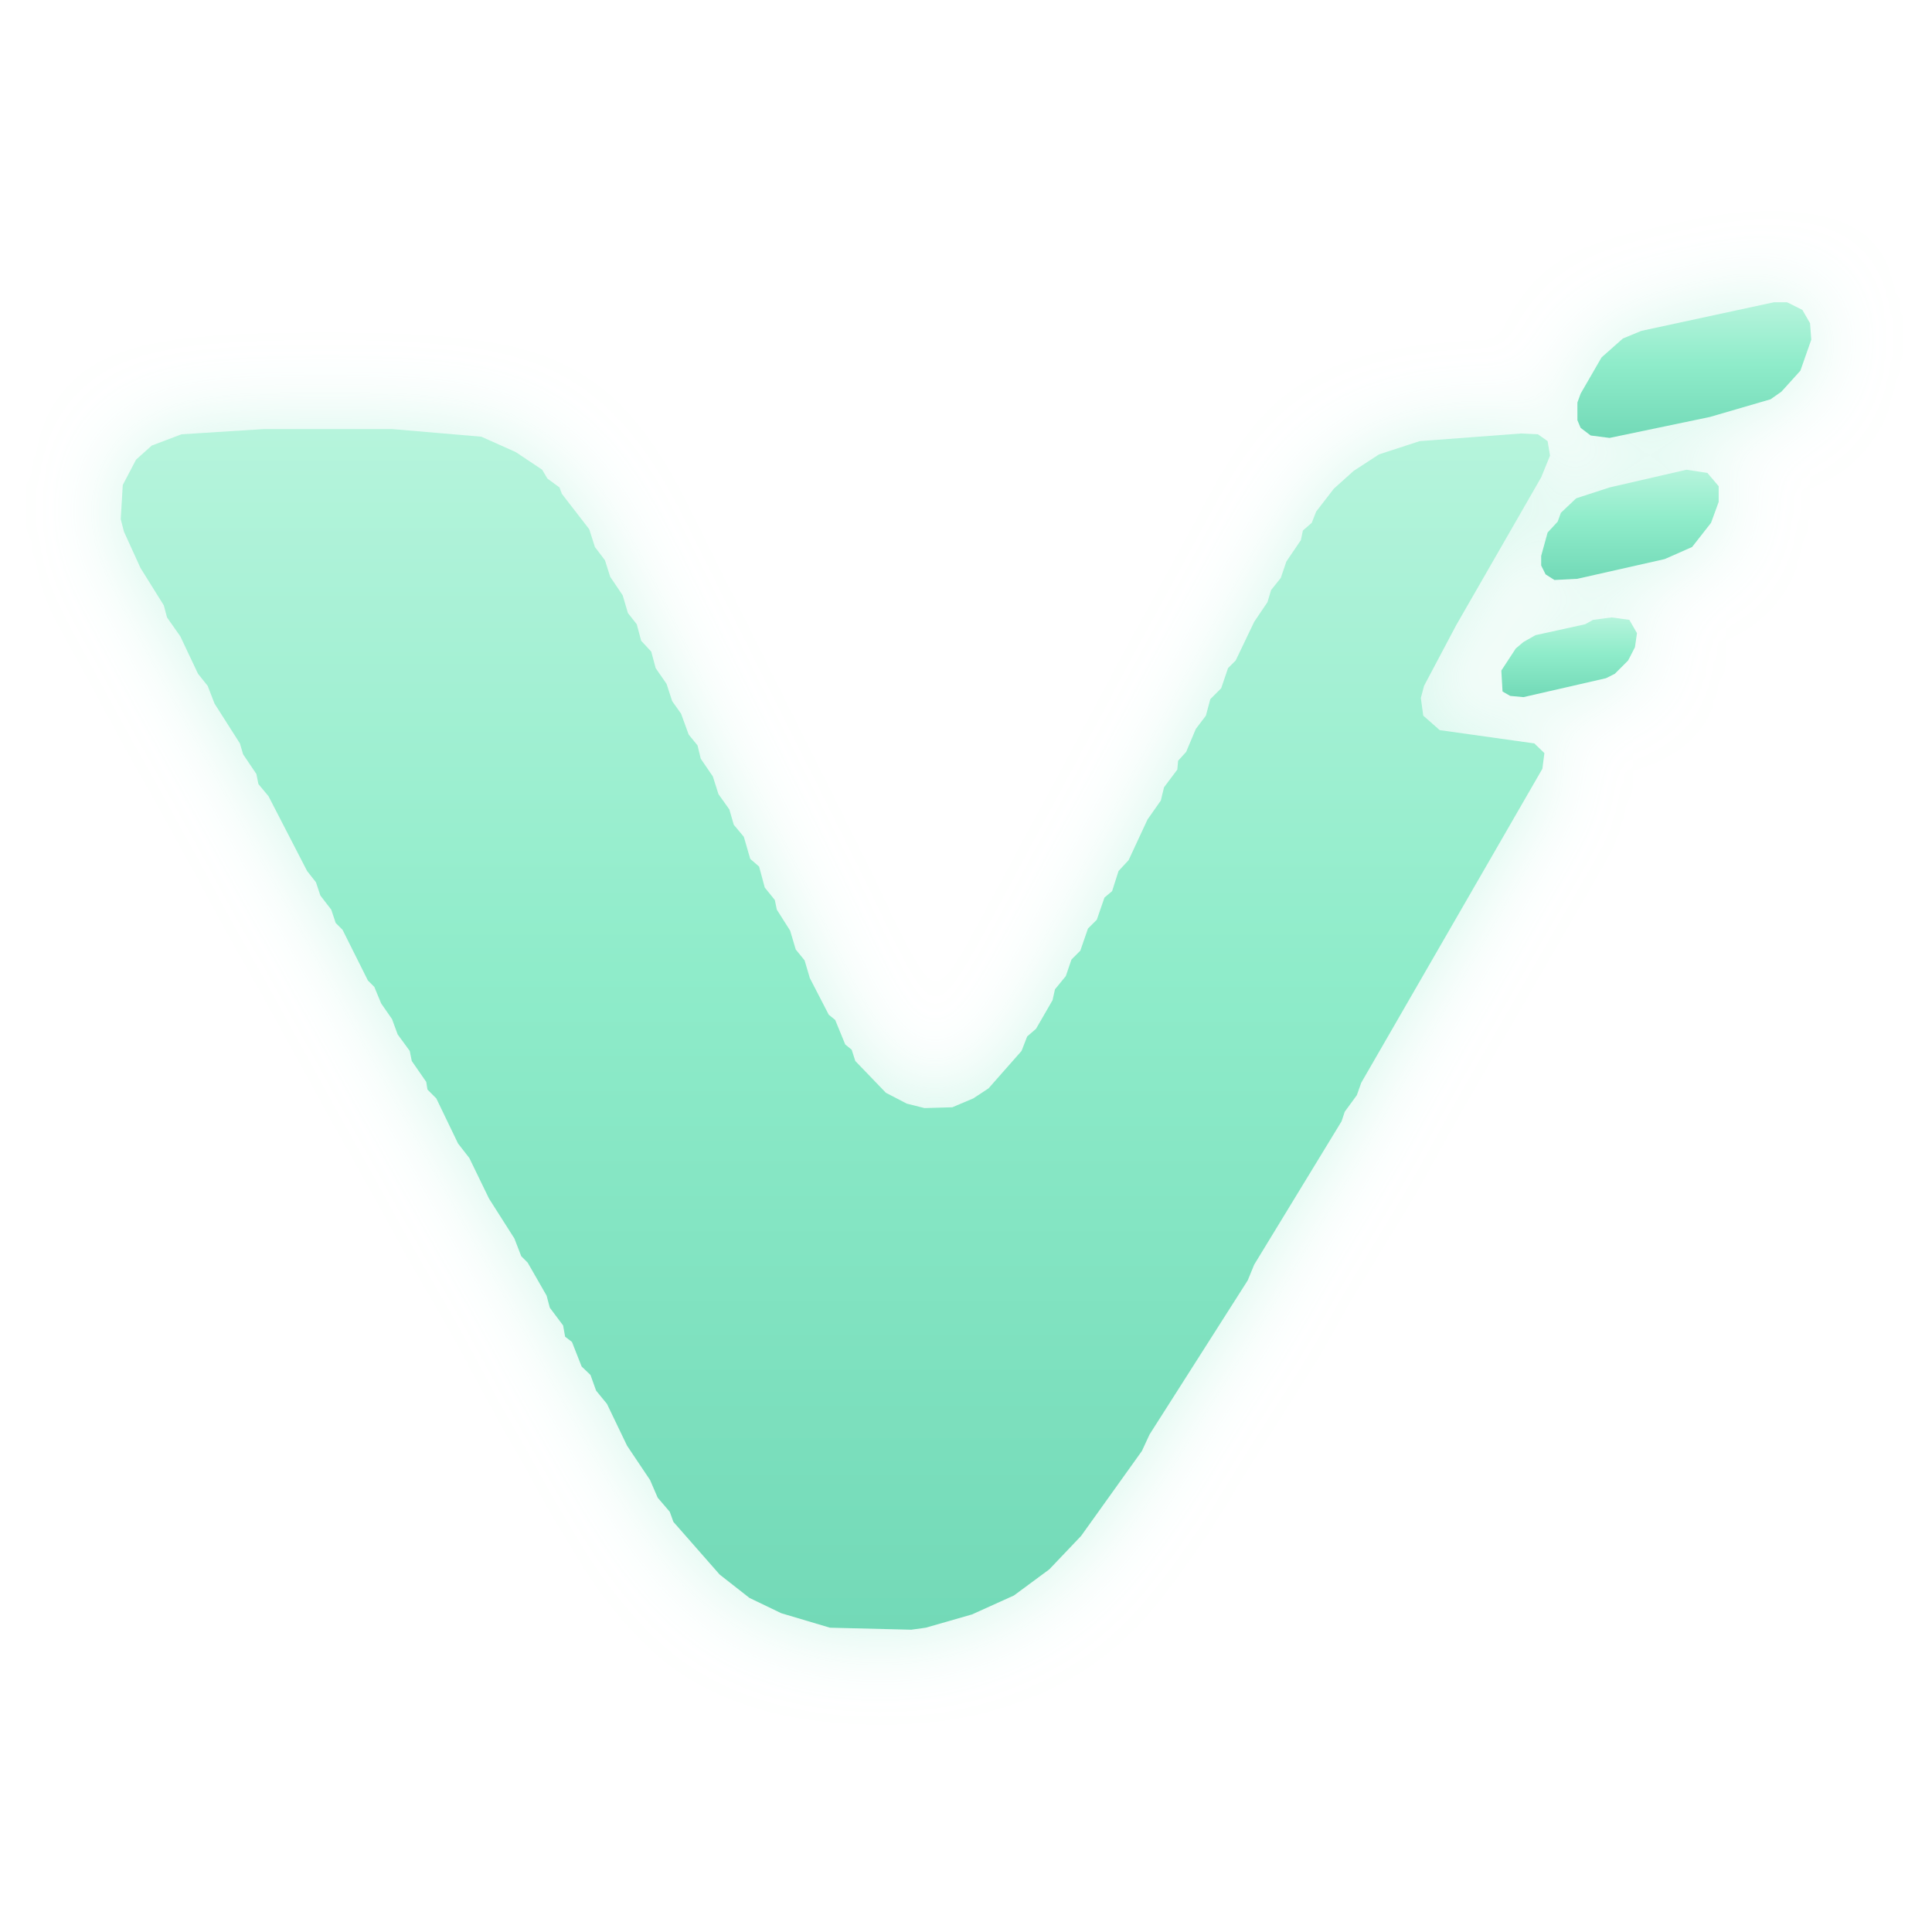
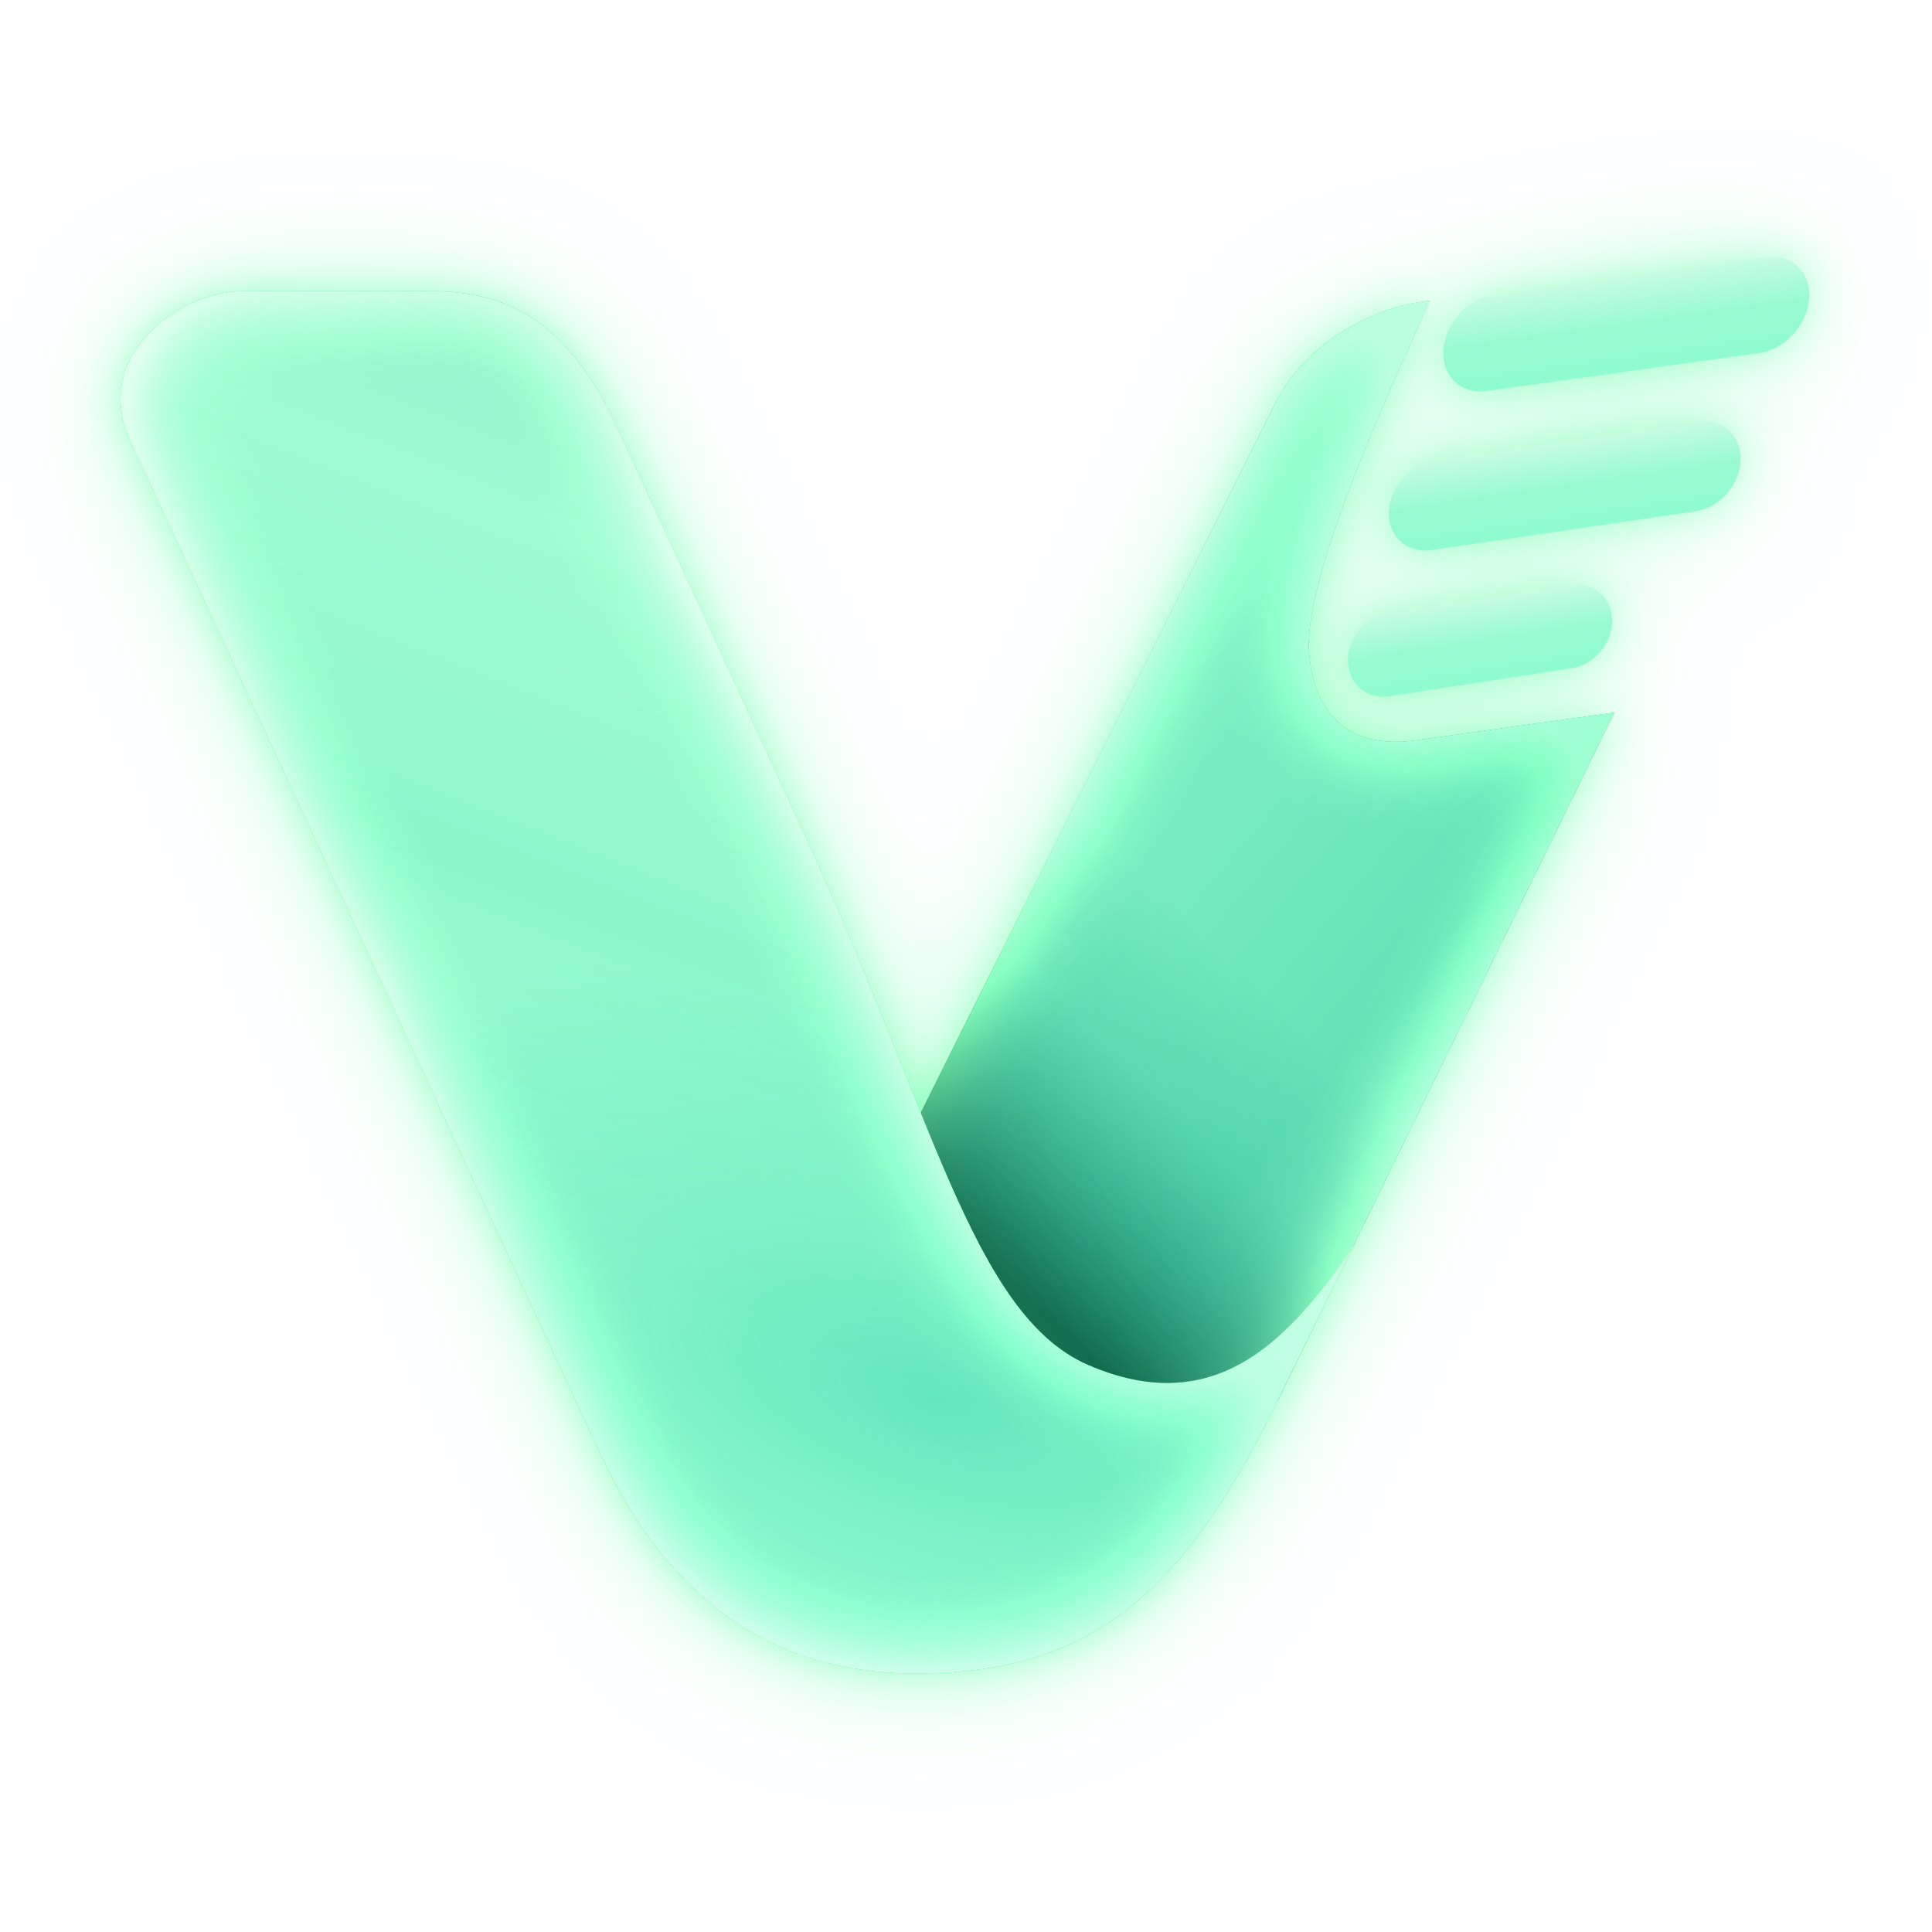
<svg xmlns="http://www.w3.org/2000/svg" viewBox="0 0 48 48" fill="none" role="img" aria-label="Voxden">
  <defs>
-     <linearGradient id="mark" x1="0" y1="0" x2="0" y2="1">
-       <stop offset="0%" stop-color="#b6f4dc" />
-       <stop offset="45%" stop-color="#8fecca" />
-       <stop offset="100%" stop-color="#72d9b7" />
+     <linearGradient id="left-arm" gradientUnits="userSpaceOnUse" x1="25.86" y1="8.42" x2="13.27" y2="40.36">
+       <stop offset="0" stop-color="#7cdebf" />
+       <stop offset="0.25" stop-color="#9ffcd1" />
+       <stop offset="0.5" stop-color="#8df7ca" />
+       <stop offset="0.75" stop-color="#a1ffd2" />
+       <stop offset="1" stop-color="#97ffd3" />
    </linearGradient>
-     <filter id="glow" x="-40%" y="-40%" width="180%" height="180%">
-       <feGaussianBlur in="SourceGraphic" stdDeviation="1" result="blur" />
-       <feColorMatrix in="blur" type="matrix" values="0 0 0 0 0.49  0 0 0 0 0.89  0 0 0 0 0.74  0 0 0 0.65 0" />
+     <radialGradient id="bowl-shade" gradientUnits="userSpaceOnUse" cx="0" cy="0" r="1" gradientTransform="translate(23.23 34.78) rotate(18.72) scale(21.2 8.93)">
+       <stop offset="0" stop-color="#00bf9e" stop-opacity="0.38" />
+       <stop offset="0.393" stop-color="#00bf9e" stop-opacity="0.19" />
+       <stop offset="1" stop-color="#00bf9e" stop-opacity="0" />
+     </radialGradient>
+     <linearGradient id="right-arm" gradientUnits="userSpaceOnUse" x1="21.17" y1="12.37" x2="42.18" y2="30">
+       <stop offset="0" stop-color="#7cffbf" />
+       <stop offset="0.333" stop-color="#7eefc4" />
+       <stop offset="0.667" stop-color="#66e2b8" />
+       <stop offset="1" stop-color="#aaeed5" />
+     </linearGradient>
+     <linearGradient id="fold-shade" gradientUnits="userSpaceOnUse" x1="24.21" y1="30.99" x2="30.84" y2="24.07">
+       <stop offset="0" stop-color="#00543a" stop-opacity="0.84" />
+       <stop offset="0.618" stop-color="#0b9f7e" stop-opacity="0.2" />
+       <stop offset="1" stop-color="#0b9f7e" stop-opacity="0" />
+     </linearGradient>
+     <linearGradient id="bars" x2="0" y2="1">
+       <stop offset="0" stop-color="#c7fce3" />
+       <stop offset="0.5" stop-color="#98fbd0" />
+       <stop offset="1" stop-color="#8ffbce" />
+     </linearGradient>
+     <filter id="edge-light" color-interpolation-filters="sRGB">
+       <feGaussianBlur in="SourceAlpha" stdDeviation="1.029" />
+       <feComposite in="SourceAlpha" operator="arithmetic" k2="1" k3="-1" />
+       <feComponentTransfer result="edge">
+         <feFuncA type="table" tableValues="0 .5 .5" />
+       </feComponentTransfer>
+       <feColorMatrix in="SourceGraphic" values="0 0 0 0 0  0 0 0 0 0  0 0 0 0 0  .3 .59 .11 0 0" />
+       <feComposite in="edge" operator="arithmetic" k1="0.591" result="light" />
+       <feFlood flood-color="#ffff72" />
+       <feComposite in2="light" operator="in" />
+       <feComposite in2="SourceAlpha" operator="in" />
+       <feComposite in="SourceGraphic" operator="arithmetic" k2="1" k3="1" />
+     </filter>
+     <filter id="glow" filterUnits="userSpaceOnUse" x="0" y="0" width="48" height="48" color-interpolation-filters="sRGB">
+       <feGaussianBlur in="SourceAlpha" stdDeviation="0.545" result="near" />
+       <feGaussianBlur in="SourceAlpha" stdDeviation="1.665" result="far" />
+       <feComposite in="near" in2="far" operator="arithmetic" k2="0.3" k3="0.235" result="halo" />
+       <feFlood flood-color="#1dff80" />
+       <feComposite in2="halo" operator="in" />
      <feMerge>
        <feMergeNode />
        <feMergeNode in="SourceGraphic" />
      </feMerge>
    </filter>
  </defs>
-   <g filter="url(#glow)" fill="url(#mark)">
-     <path d="M6.56 10.66 L9.74 10.66 L11.96 10.85 L12.81 11.23 L13.47 11.67 L13.6 11.89 L13.9 12.11 L13.96 12.27 L14.64 13.15 L14.78 13.59 L15.03 13.92 L15.16 14.33 L15.47 14.79 L15.6 15.23 L15.82 15.51 L15.93 15.92 L16.18 16.19 L16.29 16.6 L16.56 16.99 L16.7 17.42 L16.92 17.73 L17.11 18.25 L17.33 18.52 L17.41 18.85 L17.71 19.29 L17.85 19.73 L18.12 20.11 L18.23 20.49 L18.48 20.79 L18.64 21.34 L18.86 21.53 L19 22.05 L19.25 22.36 L19.3 22.6 L19.63 23.12 L19.77 23.59 L19.99 23.86 L20.12 24.3 L20.59 25.21 L20.75 25.34 L21 25.95 L21.16 26.08 L21.25 26.36 L22.01 27.15 L22.53 27.42 L22.97 27.53 L23.66 27.51 L24.18 27.29 L24.56 27.04 L25.38 26.11 L25.52 25.75 L25.74 25.56 L26.15 24.85 L26.21 24.58 L26.48 24.25 L26.62 23.84 L26.84 23.62 L27.03 23.07 L27.25 22.85 L27.44 22.3 L27.63 22.14 L27.79 21.64 L28.04 21.37 L28.51 20.36 L28.84 19.89 L28.92 19.56 L29.25 19.12 L29.27 18.9 L29.47 18.68 L29.71 18.11 L29.96 17.78 L30.07 17.37 L30.34 17.1 L30.51 16.6 L30.7 16.41 L31.16 15.45 L31.49 14.96 L31.58 14.66 L31.82 14.36 L31.96 13.95 L32.32 13.42 L32.37 13.18 L32.59 12.99 L32.7 12.71 L33.14 12.14 L33.63 11.7 L34.26 11.29 L35.27 10.96 L37.79 10.77 L38.21 10.79 L38.45 10.96 L38.51 11.32 L38.29 11.86 L36.18 15.53 L35.38 17.04 L35.3 17.34 L35.36 17.78 L35.77 18.14 L38.12 18.47 L38.37 18.71 L38.32 19.1 L33.82 26.9 L33.71 27.21 L33.41 27.62 L33.33 27.86 L31.16 31.42 L31 31.81 L28.56 35.64 L28.37 36.05 L26.86 38.16 L26.07 38.99 L25.19 39.64 L24.15 40.11 L23 40.44 L22.64 40.49 L20.62 40.44 L19.41 40.08 L18.62 39.7 L17.88 39.12 L16.73 37.81 L16.64 37.56 L16.34 37.21 L16.15 36.77 L15.58 35.92 L15.08 34.88 L14.81 34.55 L14.67 34.16 L14.45 33.95 L14.21 33.34 L14.04 33.21 L13.99 32.93 L13.66 32.49 L13.58 32.19 L13.11 31.37 L12.95 31.21 L12.78 30.77 L12.15 29.78 L11.66 28.77 L11.38 28.41 L10.84 27.29 L10.62 27.07 L10.59 26.88 L10.23 26.36 L10.18 26.11 L9.88 25.7 L9.74 25.32 L9.47 24.93 L9.3 24.52 L9.14 24.36 L8.51 23.1 L8.34 22.93 L8.23 22.6 L7.96 22.25 L7.85 21.92 L7.63 21.64 L6.67 19.78 L6.42 19.48 L6.37 19.23 L6.04 18.74 L5.96 18.47 L5.33 17.48 L5.16 17.04 L4.92 16.74 L4.48 15.81 L4.15 15.34 L4.07 15.04 L3.49 14.11 L3.08 13.21 L3 12.9 L3.05 12.05 L3.38 11.42 L3.77 11.07 L4.51 10.79Z" />
-     <path d="M44.07 7.51 L44.4 7.51 L44.78 7.7 L44.97 8.03 L45 8.44 L44.73 9.21 L44.26 9.73 L43.99 9.92 L42.48 10.36 L39.99 10.88 L39.52 10.82 L39.27 10.63 L39.19 10.44 L39.19 10 L39.27 9.78 L39.79 8.88 L40.32 8.41 L40.78 8.22Z" />
-     <path d="M41.9 11.67 L42.42 11.75 L42.7 12.08 L42.7 12.47 L42.51 12.99 L42.04 13.59 L41.36 13.89 L39.19 14.38 L38.62 14.41 L38.4 14.27 L38.29 14.05 L38.29 13.81 L38.45 13.23 L38.7 12.96 L38.78 12.74 L39.16 12.38 L39.99 12.11Z" />
-     <path d="M40.04 15.34 L40.48 15.4 L40.67 15.73 L40.62 16.08 L40.45 16.41 L40.12 16.74 L39.9 16.85 L37.85 17.32 L37.52 17.29 L37.33 17.18 L37.3 16.66 L37.66 16.11 L37.85 15.95 L38.15 15.78 L39.38 15.51 L39.58 15.4Z" />
+   <g filter="url(#glow)">
+     <g filter="url(#edge-light)">
+       <path fill="url(#right-arm)" d="M21.93 29.54 L31.69 10 C32.45 8.48 34.16 7.6 35.53 7.47 C34.17 10.46 32.37 14.51 32.53 16.25 C32.67 17.89 33.66 18.6 35.17 18.39 L40.11 17.7 L31.76 34.77 L27.14 37.02 Z" />
+       <path fill="url(#fold-shade)" d="M21.93 29.54 L26.75 19.89 L35.12 27.9 L31.76 34.77 L27.14 37.02 Z" />
+     </g>
+     <g filter="url(#edge-light)">
+       <g fill="url(#left-arm)">
+         <path id="left-ribbon" d="M6.04 7.23 L10.69 7.23 C12.64 7.23 14.12 7.99 15.35 10.65 L20.02 20.8 C23.15 27.58 24.16 32.66 27.03 33.91 C30.26 35.31 32.1 33.2 33.66 30.9 L31.76 34.77 C29.41 39.59 27.14 41.52 22.94 41.58 C18.6 41.65 16.28 39.07 14.87 36.03 L3.24 10.97 C2.25 8.85 4.45 7.23 6.04 7.23 Z" />
+       </g>
+       <use href="#left-ribbon" fill="url(#bowl-shade)" />
+     </g>
+     <g fill="url(#bars)">
+       <rect x="-4.59" y="-1.17" width="9.17" height="2.34" rx="1.17" transform="translate(40.41 8.05) rotate(-7.92) skewX(-12.07)" />
+       <rect x="-4.41" y="-1.1" width="8.83" height="2.19" rx="1.1" transform="translate(38.87 12.08) rotate(-8.35) skewX(-10.37)" />
+       <rect x="-3.32" y="-1.03" width="6.64" height="2.05" rx="1.03" transform="translate(36.77 15.92) rotate(-8.75) skewX(-7.93)" />
+     </g>
  </g>
</svg>
